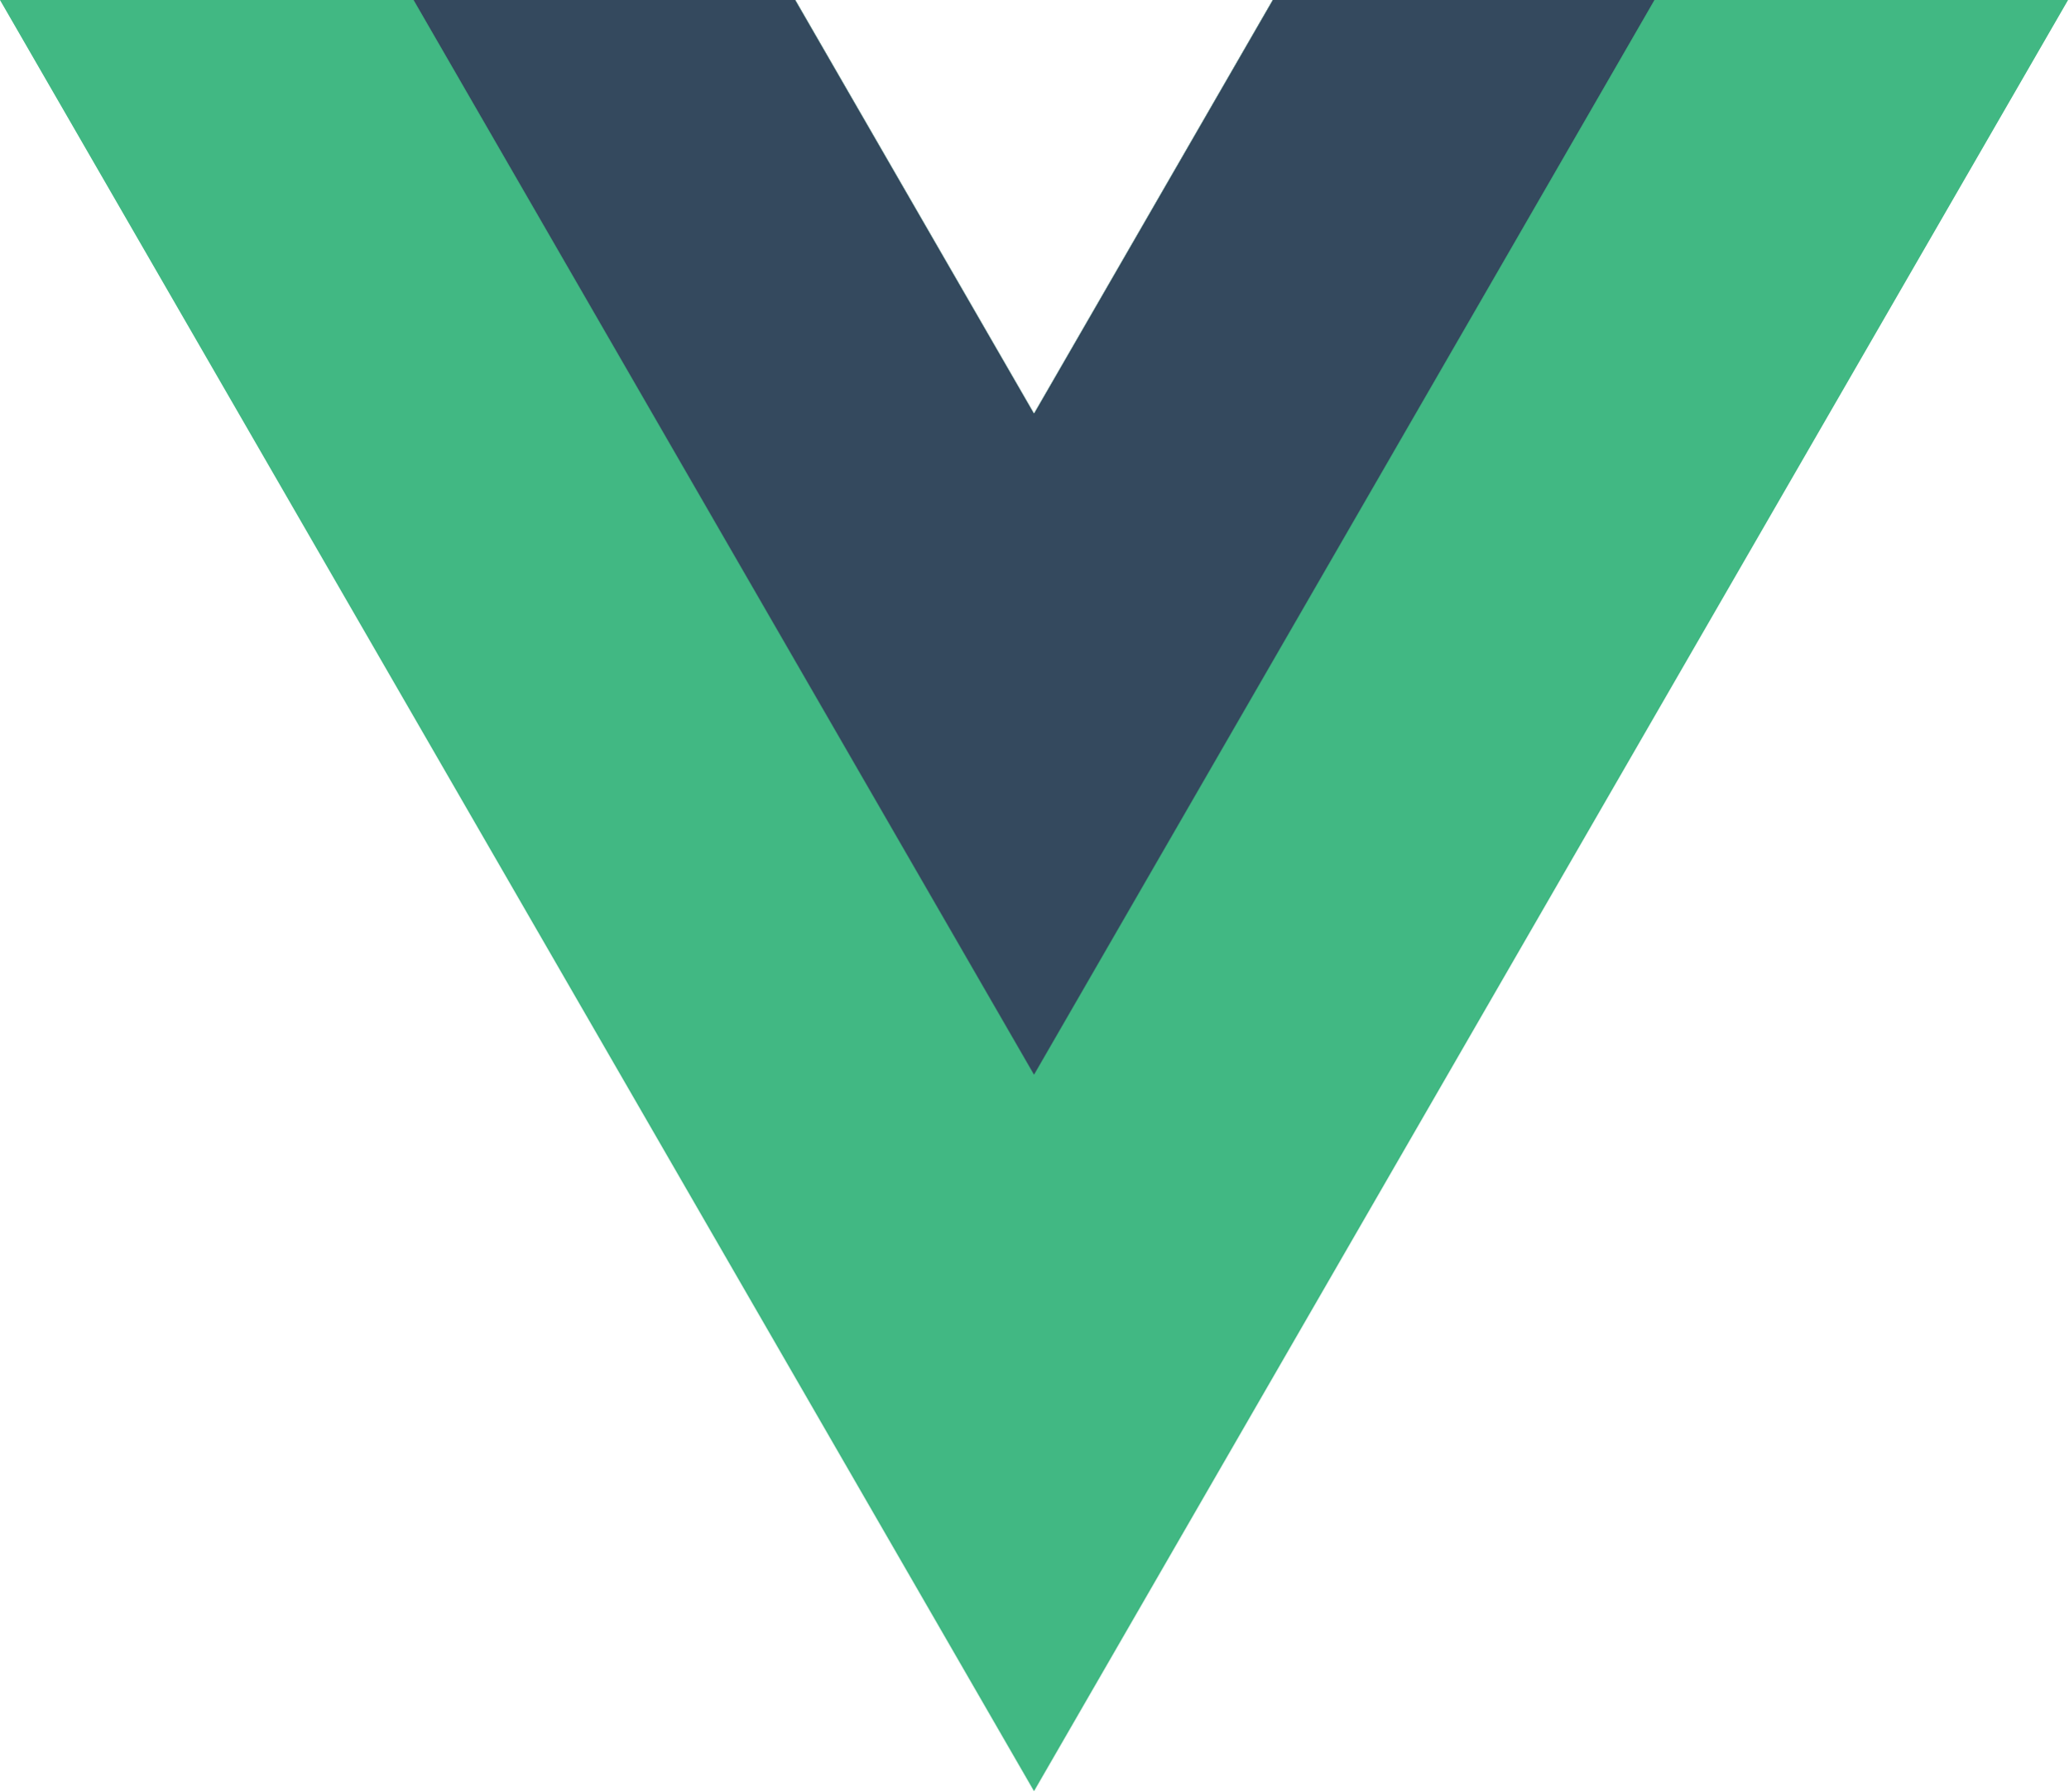
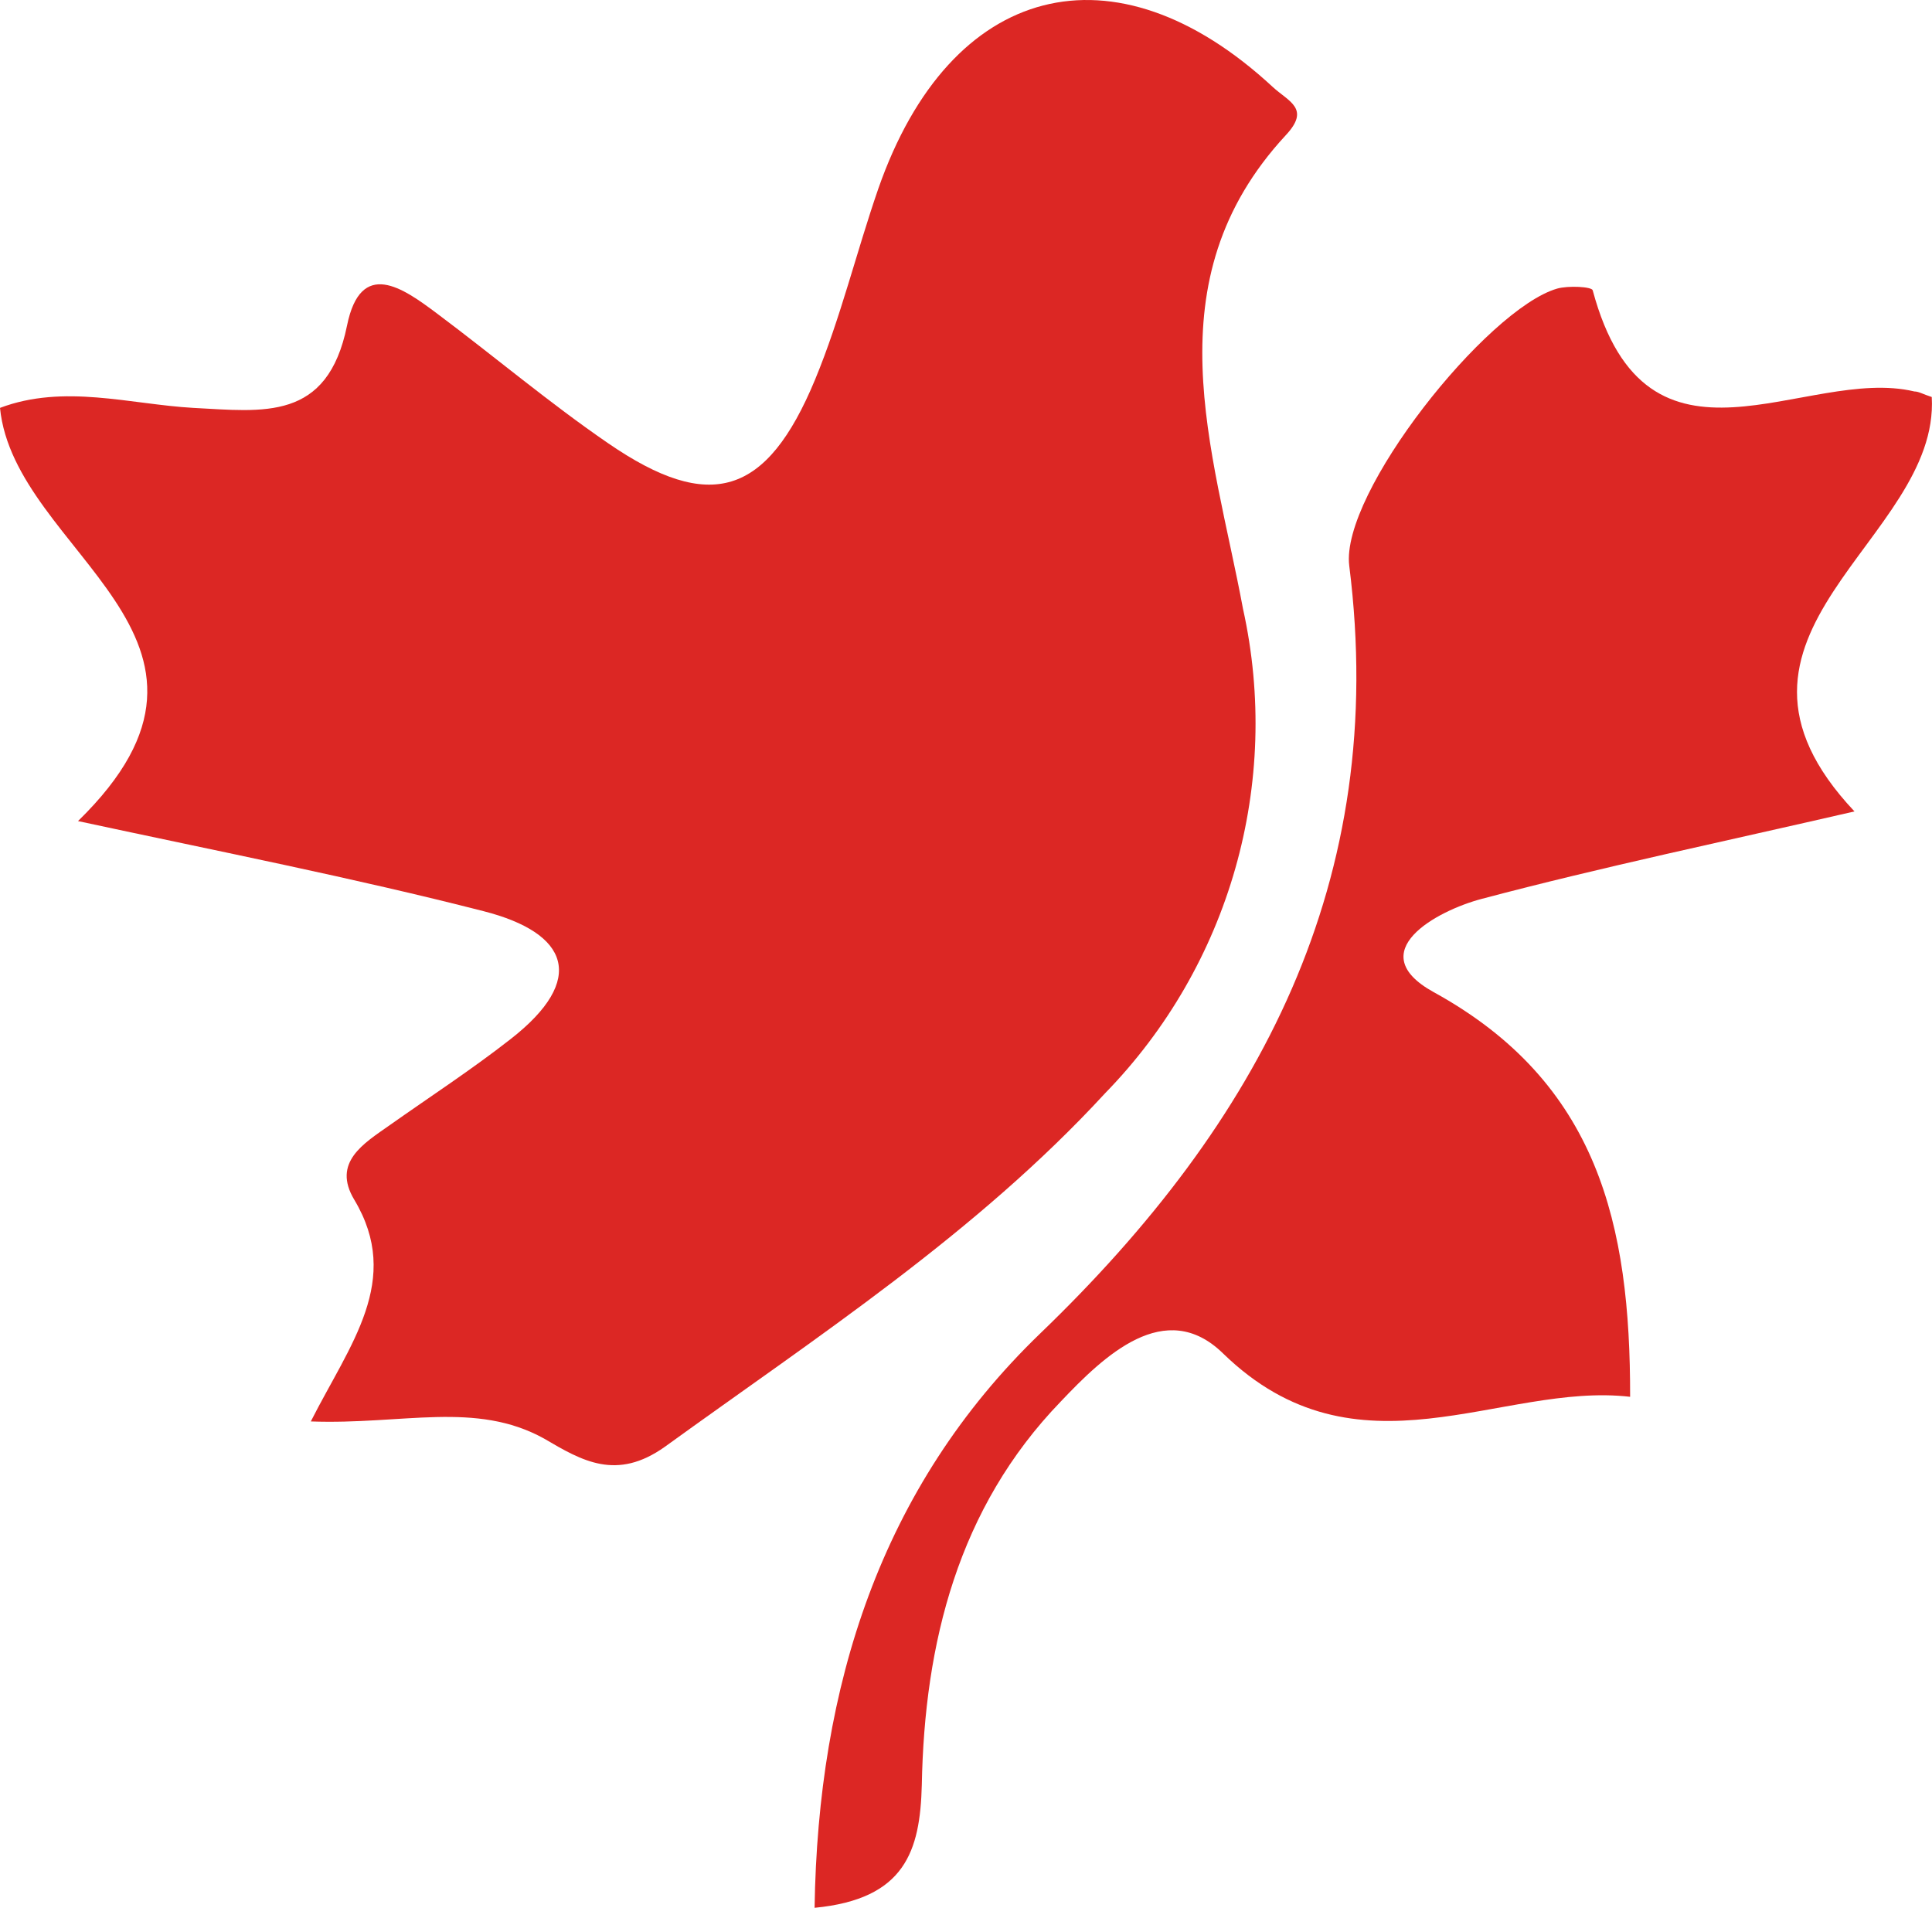
- <svg xmlns="http://www.w3.org/2000/svg" viewBox="0 0 261.76 226.69">
-   <path d="M161.096.001l-30.225 52.351L100.647.001H-.005l130.877 226.688L261.749.001z" fill="#41b883" />
-   <path d="M161.096.001l-30.225 52.351L100.647.001H52.346l78.526 136.01L209.398.001z" fill="#34495e" />
+ <svg xmlns="http://www.w3.org/2000/svg" viewBox="0 0 80 78.99">
+   <defs>
+     <style>.cls-1{fill:#dc2724;}</style>
+   </defs>
+   <g id="图层_2" data-name="图层 2">
+     <g id="图层_1-2" data-name="图层 1">
+       <path class="cls-1" d="M12.87,58.86c1.62-3.2,3.8-5.84,1.8-9.18-.93-1.55.39-2.33,1.47-3.09,1.67-1.18,3.39-2.3,5-3.56,3.18-2.48,2.41-4.4-1.12-5.3C14.63,36.35,9.18,35.28,3.23,34,11,26.42.59,22.9,0,16.89c2.65-1,5.38-.15,8,0,2.91.15,5.56.57,6.37-3.41.57-2.8,2.32-1.55,3.71-.51,2.38,1.78,4.66,3.71,7.11,5.39,4.21,2.89,6.56,2.18,8.56-2.64,1.06-2.56,1.71-5.28,2.62-7.91C39.35-.73,46.15-2.47,52.7,3.6c.66.61,1.58.89.54,2-5.6,6.05-3,13-1.77,19.61a21.94,21.94,0,0,1-5.71,20.06c-5.33,5.79-11.9,10.06-18.23,14.64-2,1.42-3.42.59-5-.34C19.69,58,16.68,59,12.87,58.86Z" />
+       <path class="cls-1" d="M33.73,79c.14-9.16,2.72-17.4,9.34-23.78,9.1-8.76,14.44-18.75,12.8-31.79-.38-3,5.7-10.64,8.61-11.48.46-.13,1.43-.08,1.47.07,2.26,8.41,8.8,3.11,13.32,4.19.18,0,.35.11.72.23.34,5.95-10.14,9.8-3.2,17.16-5.33,1.23-10.41,2.29-15.43,3.62-1.87.49-5,2.2-2,3.86,6.83,3.75,8.15,9.64,8.14,16.76-5.35-.62-11.28,3.63-16.86-1.8-2.39-2.33-4.92.1-6.72,2-4.25,4.4-5.64,10-5.75,15.87C38.1,76.65,37.48,78.64,33.73,79Z" />
+     </g>
+   </g>
</svg>
